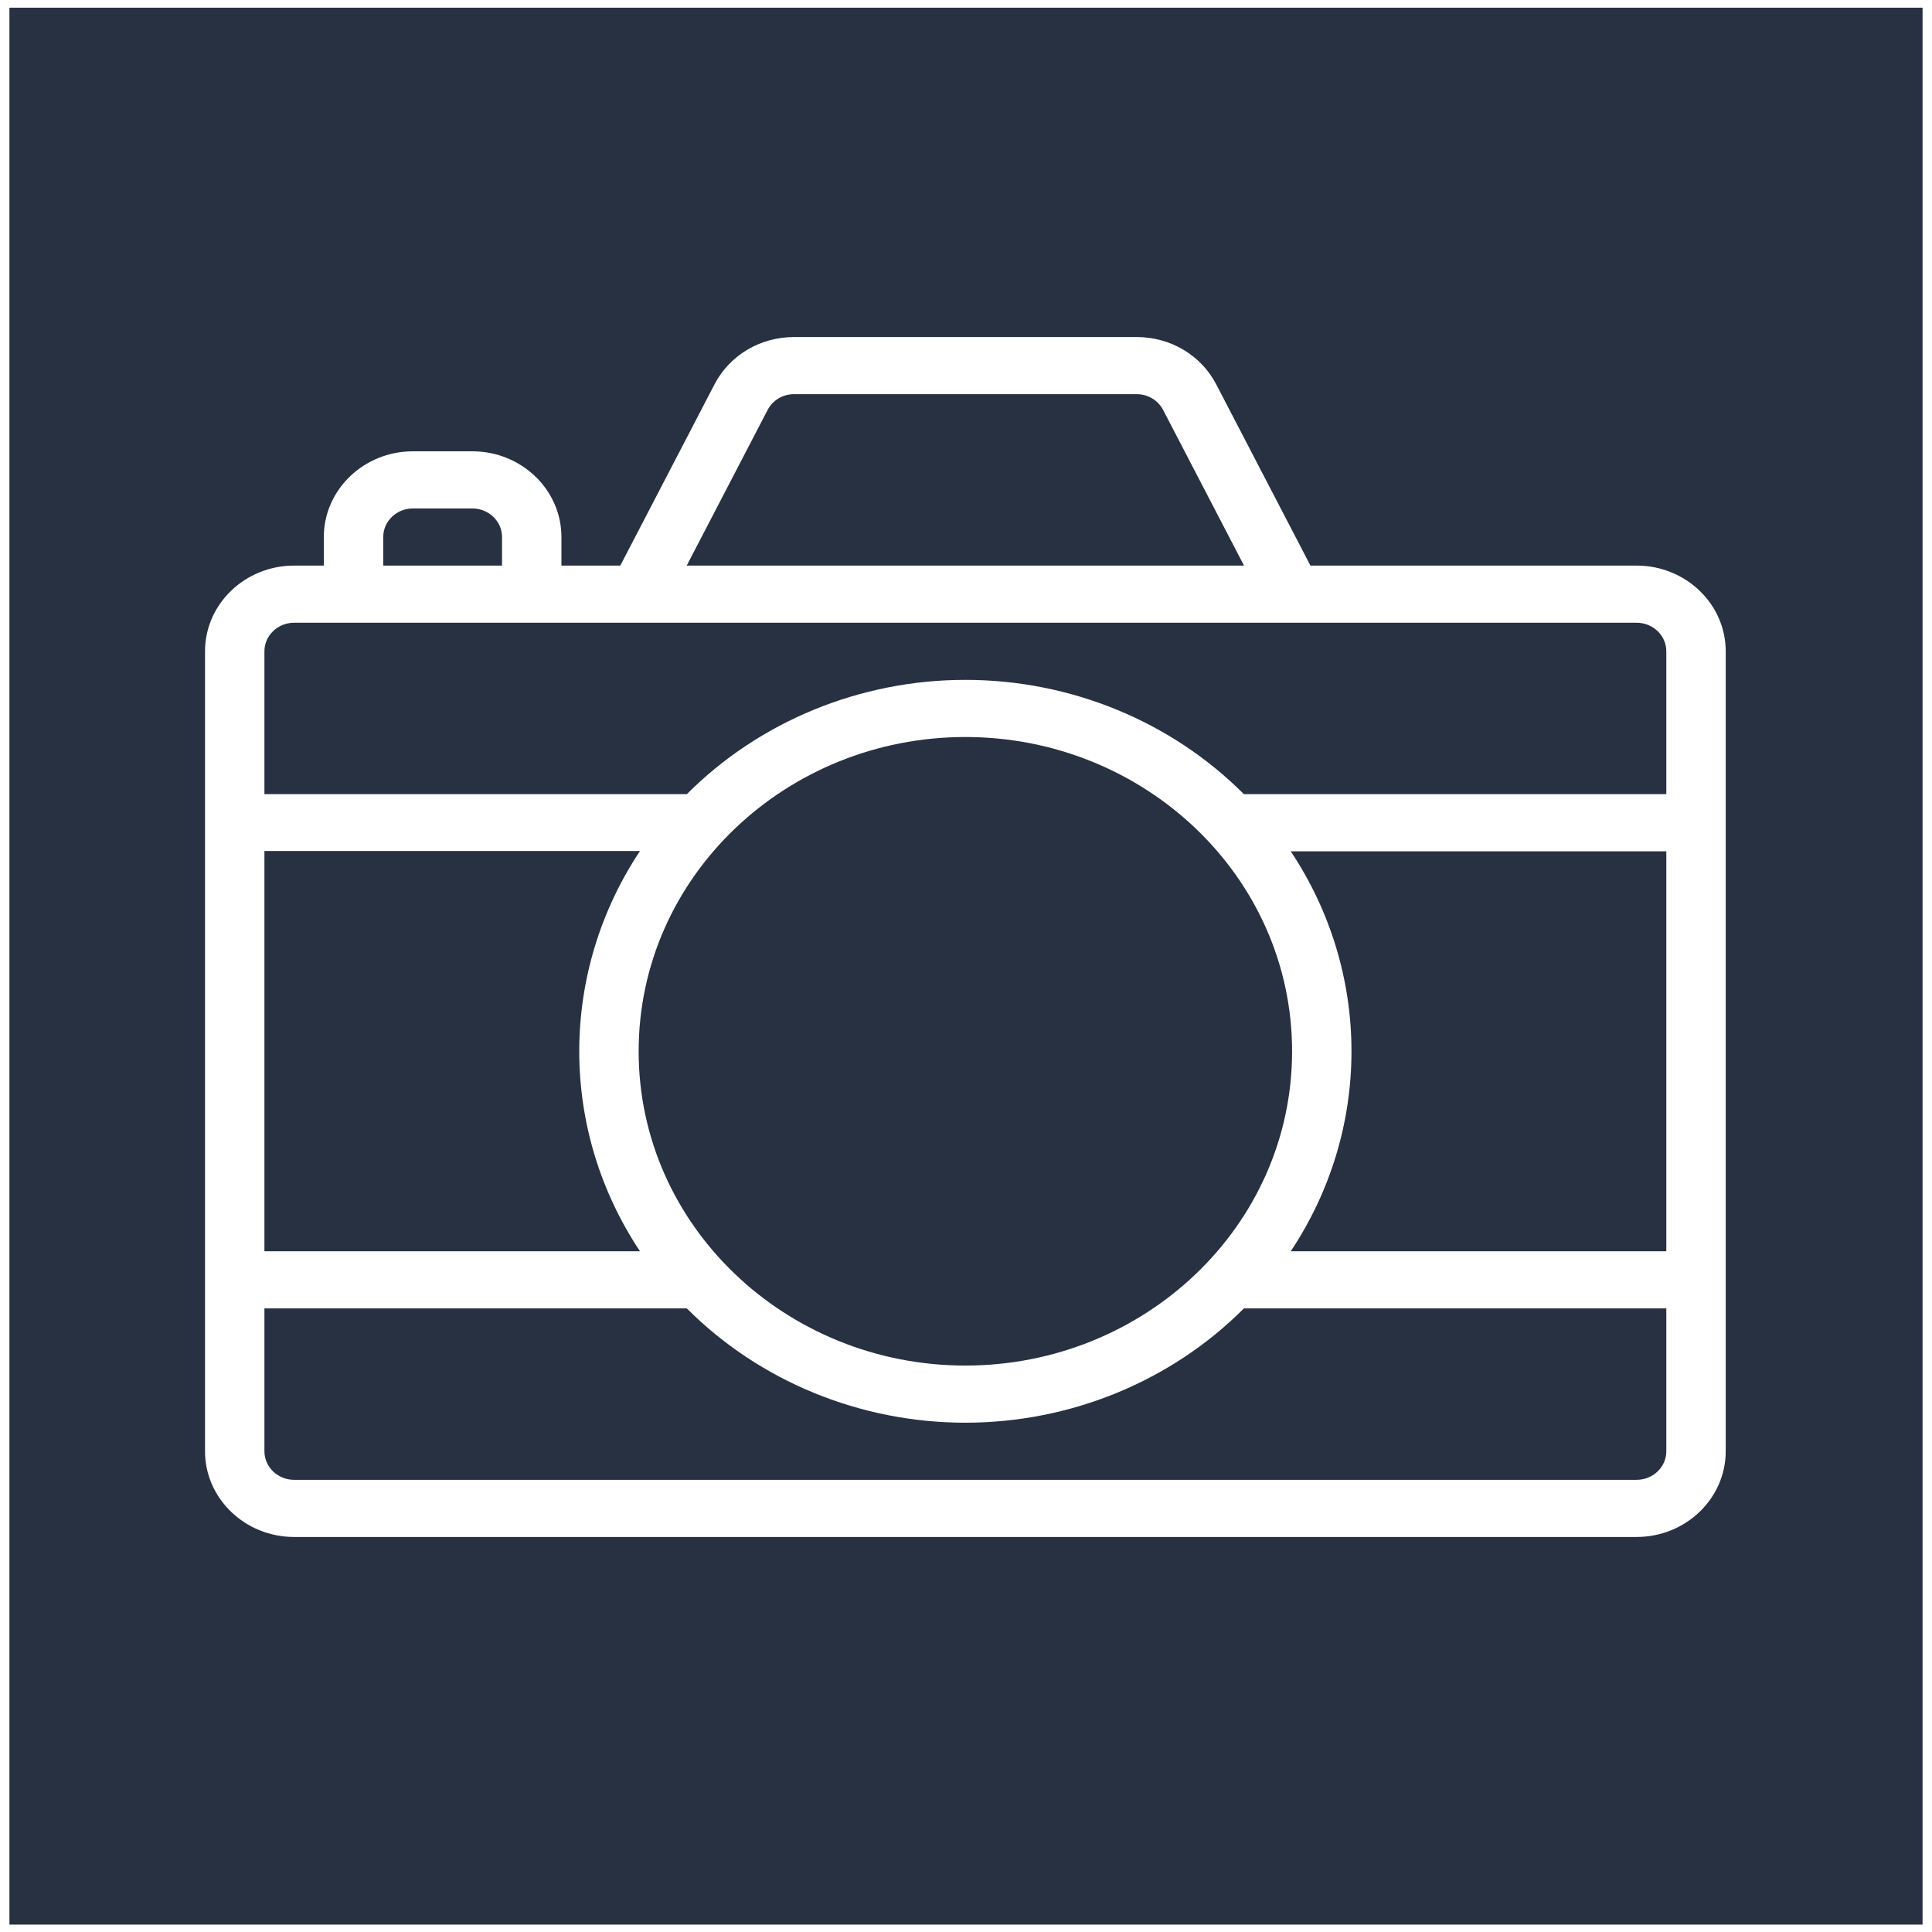
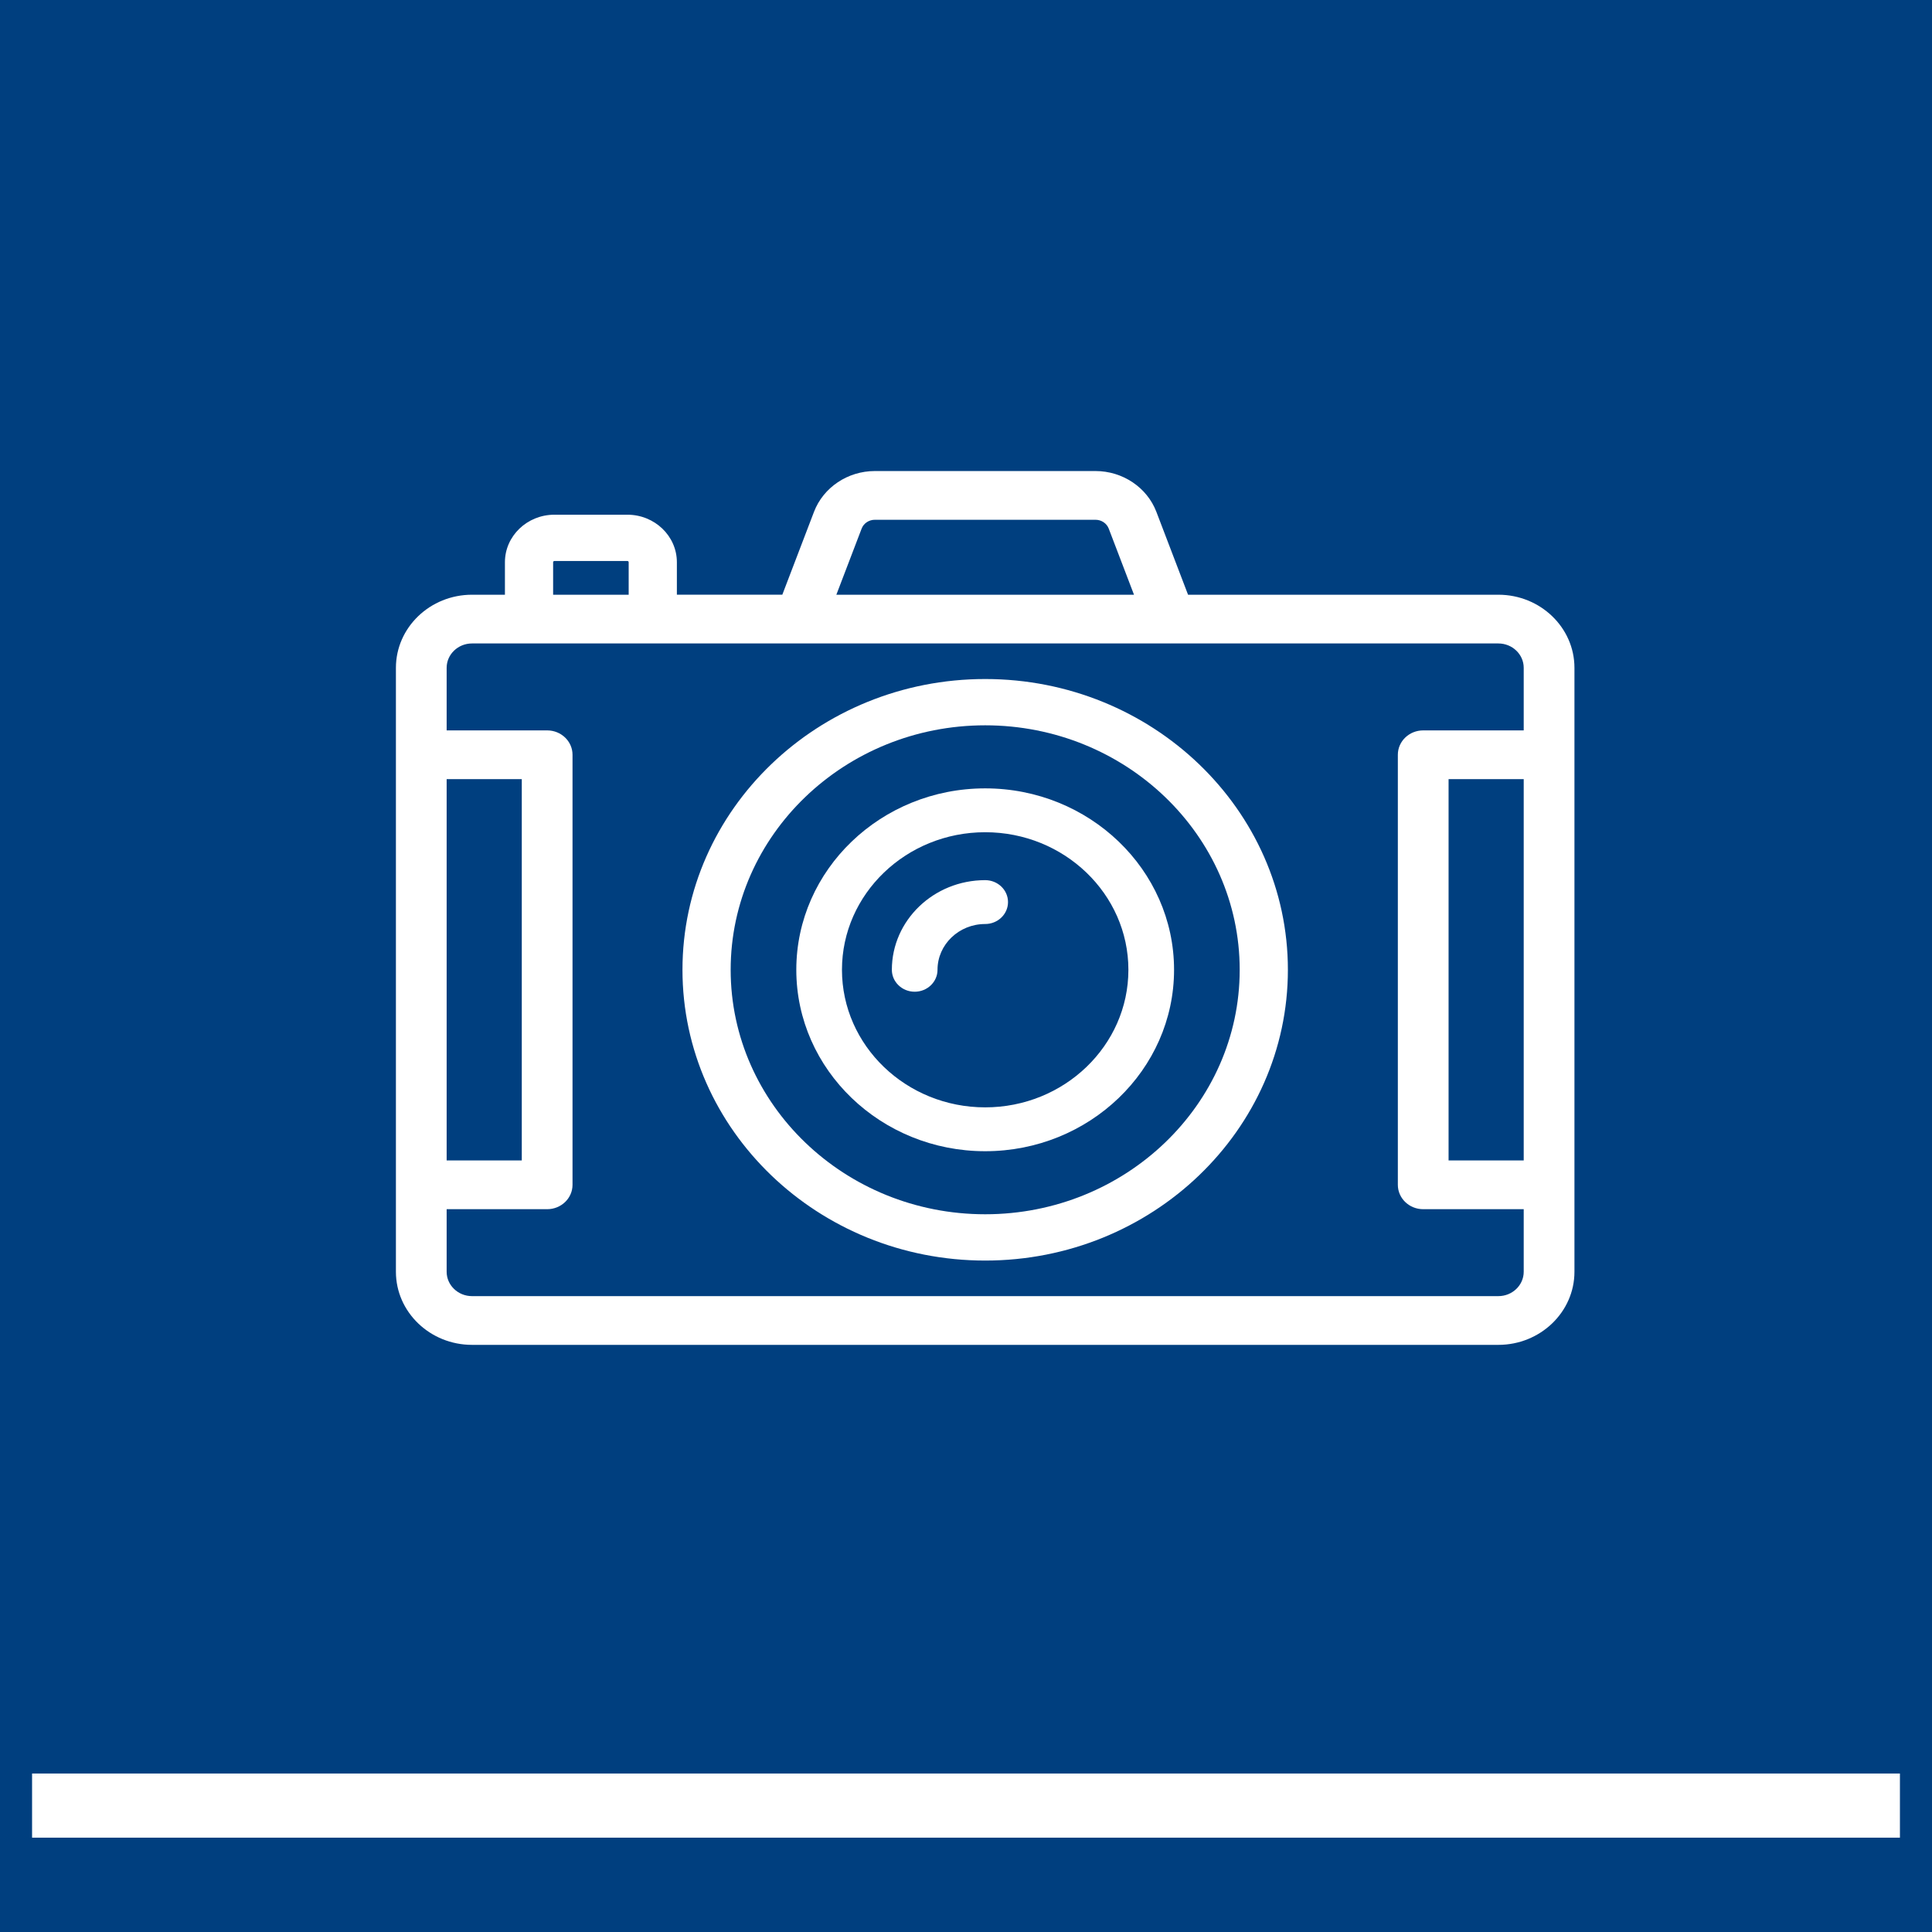
<svg xmlns="http://www.w3.org/2000/svg" width="512" height="512">
  <g>
-     <rect fill="none" id="canvas_background" height="514" width="514" y="-1" x="-1" />
+     <rect x="-1" y="-1" width="514" height="514" id="canvas_background" fill="#003f7f" />
  </g>
  <g>
-     <rect stroke="null" id="svg_2" height="515" width="518" y="-0.962" x="-3.5" stroke-opacity="null" stroke-width="NaN" fill="#ffffff" />
-     <rect stroke="null" id="svg_3" height="508" width="507" y="2.037" x="2.5" stroke-opacity="null" stroke-width="null" fill="#273141" />
-     <g stroke="null" id="svg_4">
-       <g stroke="null" id="svg_5">
-         <path fill="#ffffff" stroke="null" id="svg_4" d="m433.718,149.887l-86.44,0l-24.956,-48.013c-4.028,-7.746 -12.121,-12.559 -21.121,-12.559l-90.738,0c-9.002,0 -17.095,4.812 -21.121,12.559l-24.956,48.012l-15.601,0l0,-7.571c0,-12.525 -10.593,-22.714 -23.613,-22.714l-15.742,0c-13.02,0 -23.613,10.19 -23.613,22.714l0,7.571l-7.871,0c-13.02,0 -23.613,10.19 -23.613,22.714c0,20.575 0,203.996 0,212c0,12.525 10.593,22.714 23.613,22.714l355.773,0c13.02,0 23.613,-10.19 23.613,-22.714c0,-20.575 0,-203.996 0,-212c0,-12.525 -10.593,-22.714 -23.613,-22.714zm-230.296,-41.24c1.343,-2.583 4.04,-4.189 7.041,-4.189l90.738,0c3,0 5.699,1.605 7.041,4.189l21.436,41.24l-147.693,0l21.437,-41.24zm-101.864,33.669c0,-4.175 3.531,-7.571 7.871,-7.571l15.742,0c4.34,0 7.871,3.397 7.871,7.571l0,7.571l-31.484,0l0,-7.571zm-31.484,83.21l99.531,0c-10.461,15.719 -16.097,34.141 -16.097,53.076c0,18.936 5.637,37.284 16.096,53l-99.53,0l0,-106.076zm185.758,-30.21c47.331,0 86.582,36.887 86.582,83.286c0,46.346 -39.196,83.286 -86.582,83.286c-47.429,0 -86.582,-36.98 -86.582,-83.286c0,-46.341 39.19,-83.286 86.582,-83.286zm185.758,189.286c0,4.175 -3.531,7.571 -7.871,7.571l-355.773,0c-4.34,0 -7.871,-3.397 -7.871,-7.571l0,-37.857l111.947,0c19.233,19.286 45.927,30.286 73.81,30.286c27.888,0 54.584,-11.003 73.811,-30.286l111.947,0l0,37.857zm0,-53l-99.531,0c10.461,-15.719 16.097,-34.065 16.097,-53c0,-18.935 -5.636,-37.281 -16.097,-53l99.531,0l0,106zm0,-121.143l-111.947,0c-19.232,-19.286 -45.926,-30.286 -73.81,-30.286c-27.887,0 -54.584,11.003 -73.811,30.286l-111.947,0l0,-37.857c0,-4.175 3.531,-7.571 7.871,-7.571c7.148,0 344.708,0 355.773,0c4.34,0 7.871,3.397 7.871,7.571l0,37.857z" />
+     <rect stroke="null" id="svg_4" height="17" width="495" y="470" x="8.5" stroke-opacity="null" stroke-width="null" fill="#ffffff" />
+     <g stroke="null" id="svg_66">
+       <g stroke="null" id="svg_64" transform="matrix(0.9243408,0,0,0.9048855,-671.0234,-1118.533) ">
+         <rect stroke="null" fill="none" id="svg_62" height="514" width="514" y="1262.014" x="745.902" />
+       </g>
+       <g stroke="null" id="svg_65" transform="matrix(0.9243408,0,0,0.9048855,-671.0234,-1118.533) ">
+         <g stroke="null" id="svg_34">
+           <g stroke="null" id="svg_59" transform="matrix(0.6599392,0,0,0.6475379,-1090.517,-1099.581) ">
+             <g stroke="null" id="svg_60">
+               <path stroke="null" d="m3180.472,3914.131c-72.513,0 -131.508,58.995 -131.508,131.509s58.995,131.508 131.508,131.508s131.508,-58.994 131.508,-131.508s-58.993,-131.509 -131.508,-131.509zm0,242.078c-60.968,0 -110.57,-49.601 -110.57,-110.57c0,-60.969 49.601,-110.571 110.57,-110.571c60.969,0 110.57,49.602 110.57,110.571c0,60.969 -49.601,110.57 -110.57,110.57z" id="svg_61" fill="#ffffff" />
+             </g>
+           </g>
+           <g stroke="null" id="svg_56" transform="matrix(0.6599392,0,0,0.6475379,-1090.517,-1099.581) ">
+             <g stroke="null" id="svg_57">
+               <path stroke="null" d="m3180.472,3963.585c-45.245,0 -82.055,36.809 -82.055,82.055c0,45.245 36.81,82.053 82.055,82.053s82.055,-36.809 82.055,-82.053s-36.81,-82.055 -82.055,-82.055zm0,144.272c-34.307,0 -62.218,-27.91 -62.218,-62.217c0,-34.307 27.911,-62.218 62.218,-62.218s62.218,27.911 62.218,62.218c0.001,34.307 -27.91,62.217 -62.218,62.217z" id="svg_58" fill="#ffffff" />
+             </g>
+           </g>
+           <g stroke="null" id="svg_53" transform="matrix(0.6599392,0,0,0.6475379,-1090.517,-1099.581) ">
+             <g stroke="null" id="svg_54">
+               <path stroke="null" d="m3403.412,3876.005l-134.806,0l-13.768,-37.5c-4.049,-11.029 -14.662,-18.438 -26.411,-18.438l-95.908,0c-11.749,0 -22.362,7.41 -26.411,18.438l-13.769,37.499l-45.806,0l0,-14.696c0,-11.849 -9.639,-21.49 -21.49,-21.49l-31.72,0c-11.849,0 -21.49,9.641 -21.49,21.49l0,14.697l-14.299,0c-18.23,0 -33.061,14.831 -33.061,33.061l0,273.148c0,18.23 14.831,33.061 33.061,33.061l445.878,0c18.23,0 33.061,-14.831 33.061,-33.061l0,-273.148c0,-18.23 -14.831,-33.061 -33.061,-33.061zm-276.615,-29.903c0.877,-2.389 3.176,-3.994 5.721,-3.994l95.908,0c2.545,0 4.844,1.605 5.721,3.994l10.979,29.903l-129.308,0l10.979,-29.903l0,0zm-134.024,15.206c0,-0.303 0.247,-0.551 0.551,-0.551l31.72,0c0.304,0 0.551,0.248 0.551,0.551l0,14.697l-32.822,0l0,-14.697zm-46.259,98.096l32.643,0l0,172.47l-32.643,0l0,-172.47zm467.917,222.81c0.001,6.077 -4.943,11.02 -11.019,11.02l-445.878,0c-6.077,0 -11.02,-4.944 -11.02,-11.02l0,-28.299l43.663,0c6.086,0 11.02,-4.935 11.02,-11.02l0,-194.511c0,-6.085 -4.934,-11.02 -11.02,-11.02l-43.663,0l0,-28.299c0,-6.077 4.944,-11.02 11.02,-11.02l303.296,0c0.029,0 0.056,0.003 0.084,0.003c0.024,0 0.05,-0.003 0.074,-0.003l142.424,0c6.077,0 11.02,4.944 11.02,11.02l0,28.299l-43.663,0c-6.087,0 -11.02,4.935 -11.02,11.02l0,194.511c0,6.085 4.934,11.02 11.02,11.02l43.663,0l0,28.299l-0.001,0l0,0zm0.001,-50.34l-32.643,0l0,-172.47l32.643,0l0,172.47z" id="svg_55" fill="#ffffff" />
+             </g>
+           </g>
+           <g stroke="null" id="svg_50" transform="matrix(0.6599392,0,0,0.6475379,-1090.517,-1099.581) ">
+             <g stroke="null" id="svg_51">
+               <path stroke="null" d="m3180.472,4005.096c-22.356,0 -40.544,18.188 -40.544,40.544c0,5.478 4.44,9.918 9.918,9.918s9.918,-4.44 9.918,-9.918c0,-11.418 9.289,-20.707 20.707,-20.707c5.478,0 9.918,-4.44 9.918,-9.918s-4.438,-9.919 -9.917,-9.919z" id="svg_52" fill="#ffffff" />
+             </g>
+           </g>
+           <g stroke="null" id="svg_49" transform="matrix(0.6599392,0,0,0.6475379,-1090.517,-1099.581) " />
+           <g stroke="null" id="svg_48" transform="matrix(0.6599392,0,0,0.6475379,-1090.517,-1099.581) " />
+           <g stroke="null" id="svg_47" transform="matrix(0.6599392,0,0,0.6475379,-1090.517,-1099.581) " />
+           <g stroke="null" id="svg_46" transform="matrix(0.6599392,0,0,0.6475379,-1090.517,-1099.581) " />
+           <g stroke="null" id="svg_45" transform="matrix(0.6599392,0,0,0.6475379,-1090.517,-1099.581) " />
+           <g stroke="null" id="svg_44" transform="matrix(0.6599392,0,0,0.6475379,-1090.517,-1099.581) " />
+           <g stroke="null" id="svg_43" transform="matrix(0.6599392,0,0,0.6475379,-1090.517,-1099.581) " />
+           <g stroke="null" id="svg_42" transform="matrix(0.6599392,0,0,0.6475379,-1090.517,-1099.581) " />
+           <g stroke="null" id="svg_41" transform="matrix(0.6599392,0,0,0.6475379,-1090.517,-1099.581) " />
+           <g stroke="null" id="svg_40" transform="matrix(0.6599392,0,0,0.6475379,-1090.517,-1099.581) " />
+           <g stroke="null" id="svg_39" transform="matrix(0.6599392,0,0,0.6475379,-1090.517,-1099.581) " />
+           <g stroke="null" id="svg_38" transform="matrix(0.6599392,0,0,0.6475379,-1090.517,-1099.581) " />
+           <g stroke="null" id="svg_37" transform="matrix(0.6599392,0,0,0.6475379,-1090.517,-1099.581) " />
+           <g stroke="null" id="svg_36" transform="matrix(0.6599392,0,0,0.6475379,-1090.517,-1099.581) " />
+           <g stroke="null" id="svg_35" transform="matrix(0.6599392,0,0,0.6475379,-1090.517,-1099.581) " />
+         </g>
      </g>
    </g>
  </g>
</svg>
